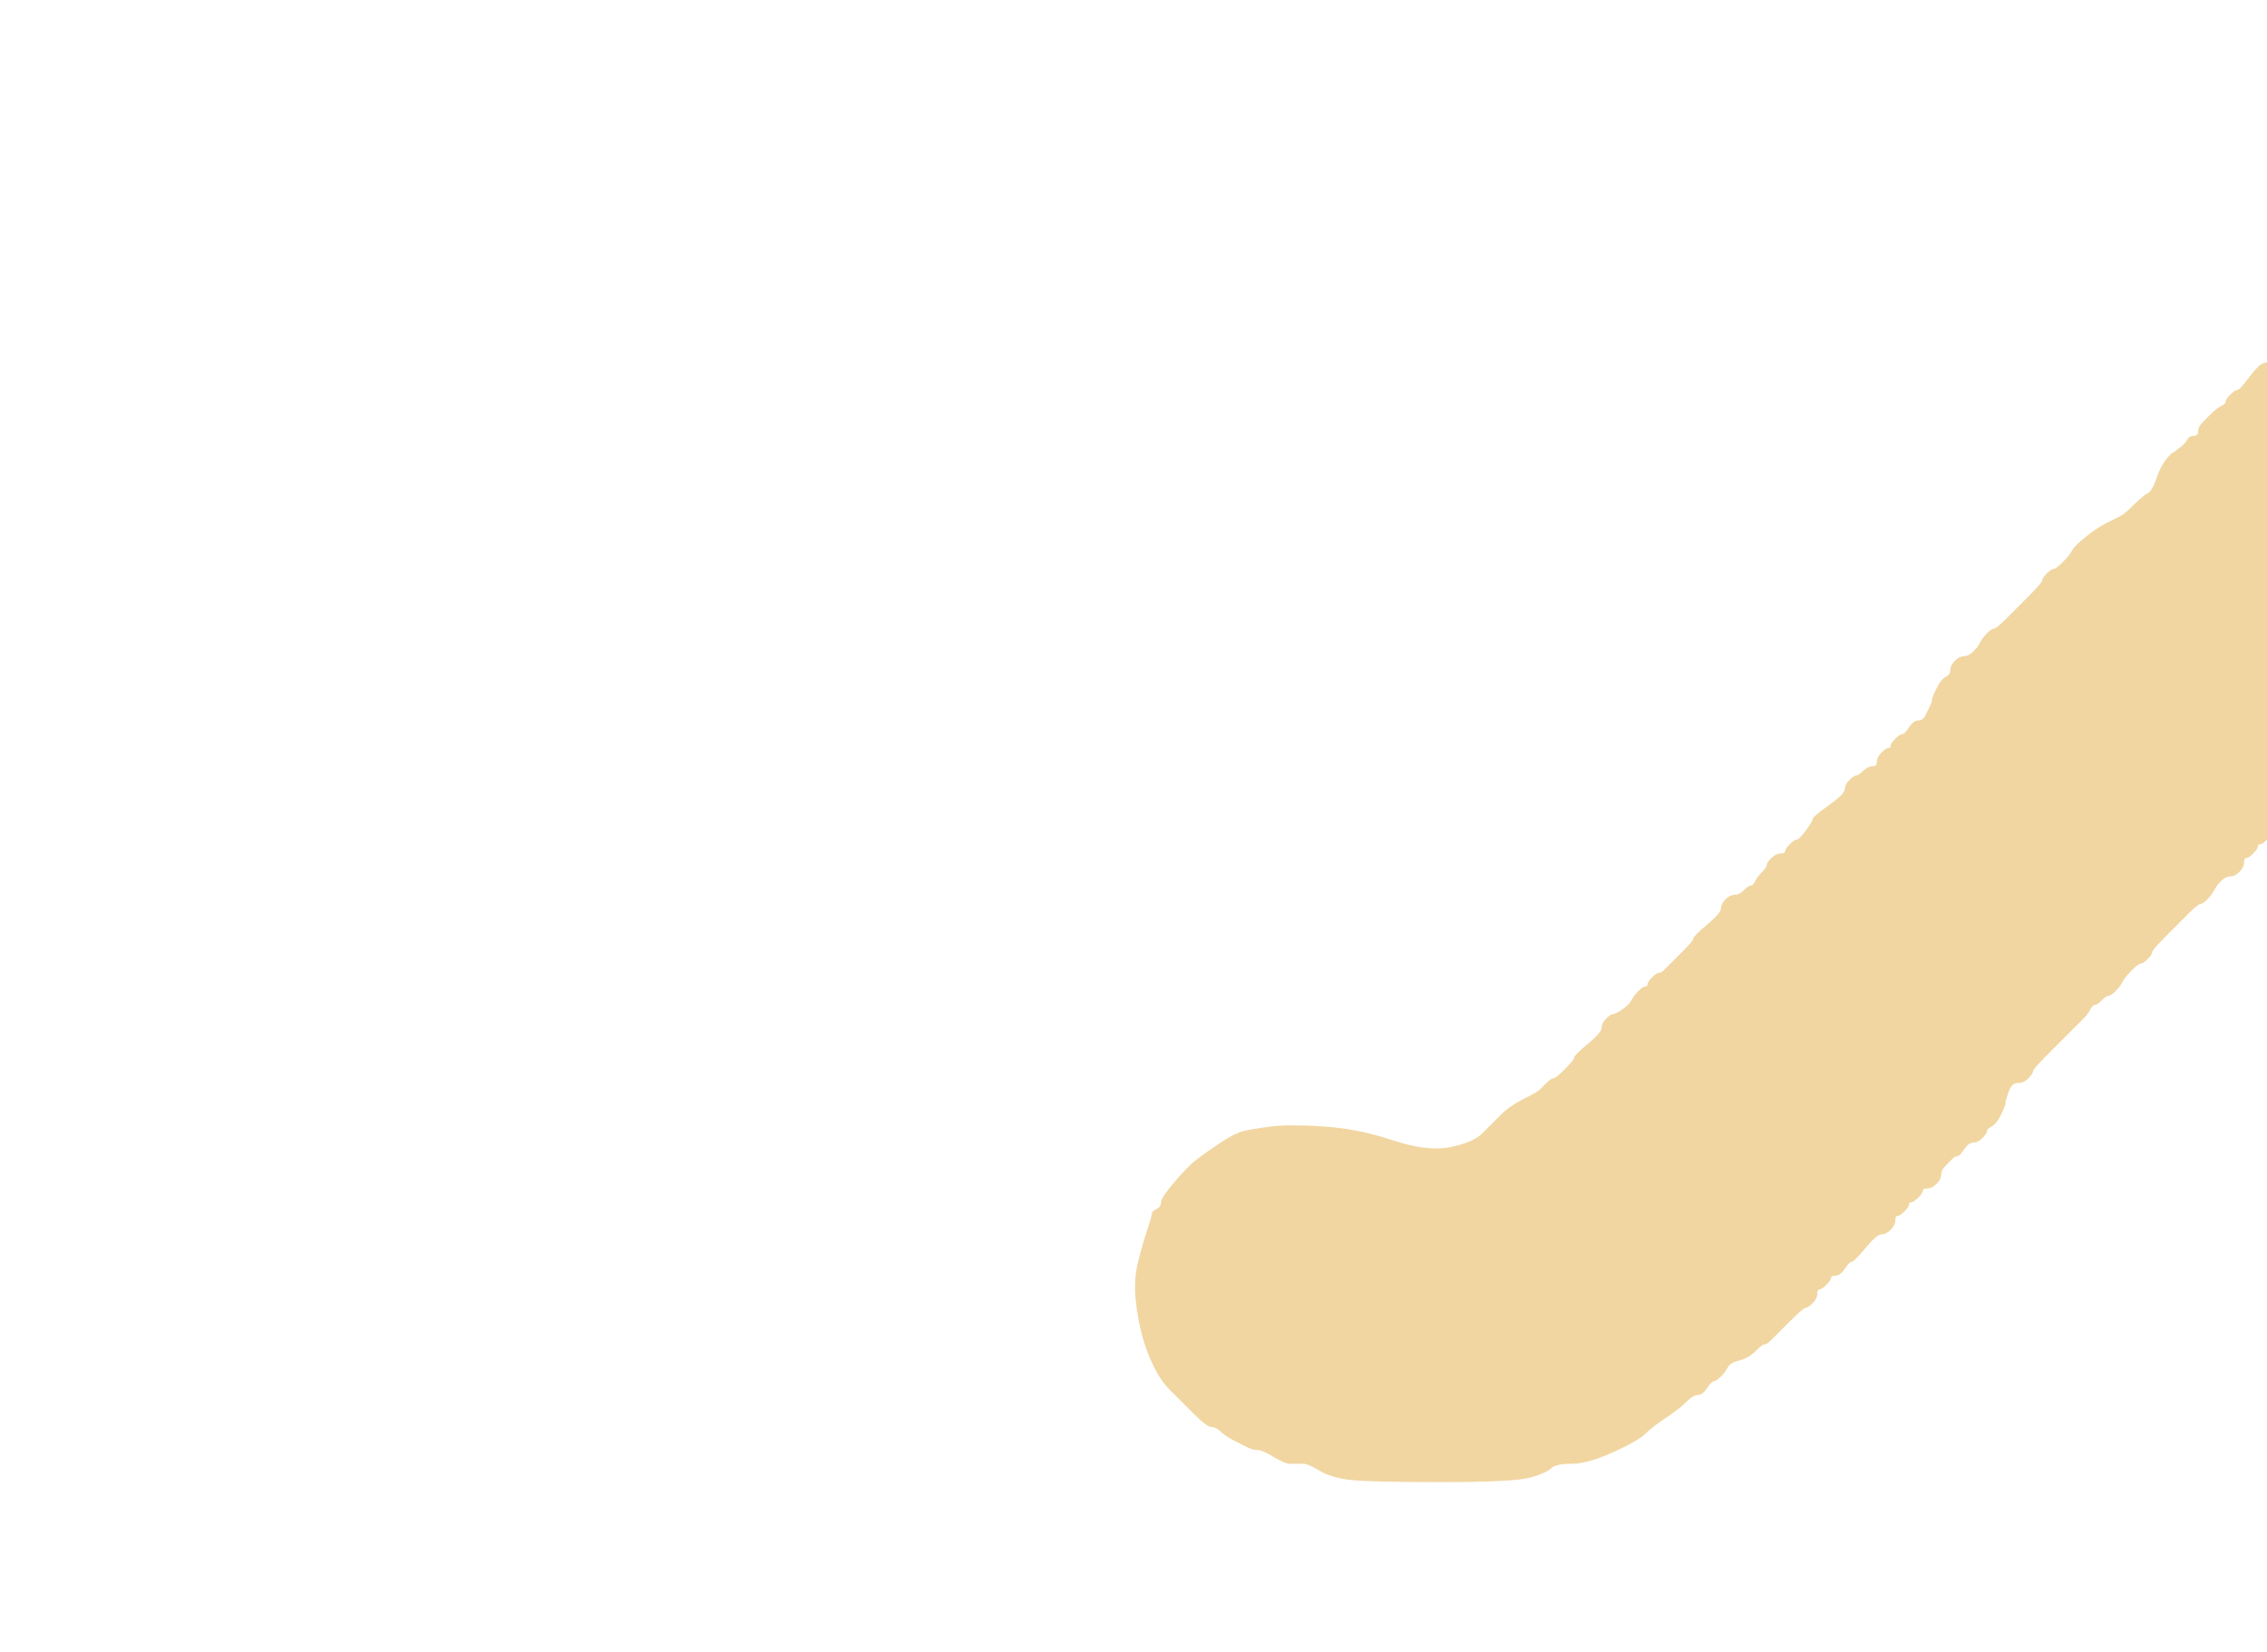
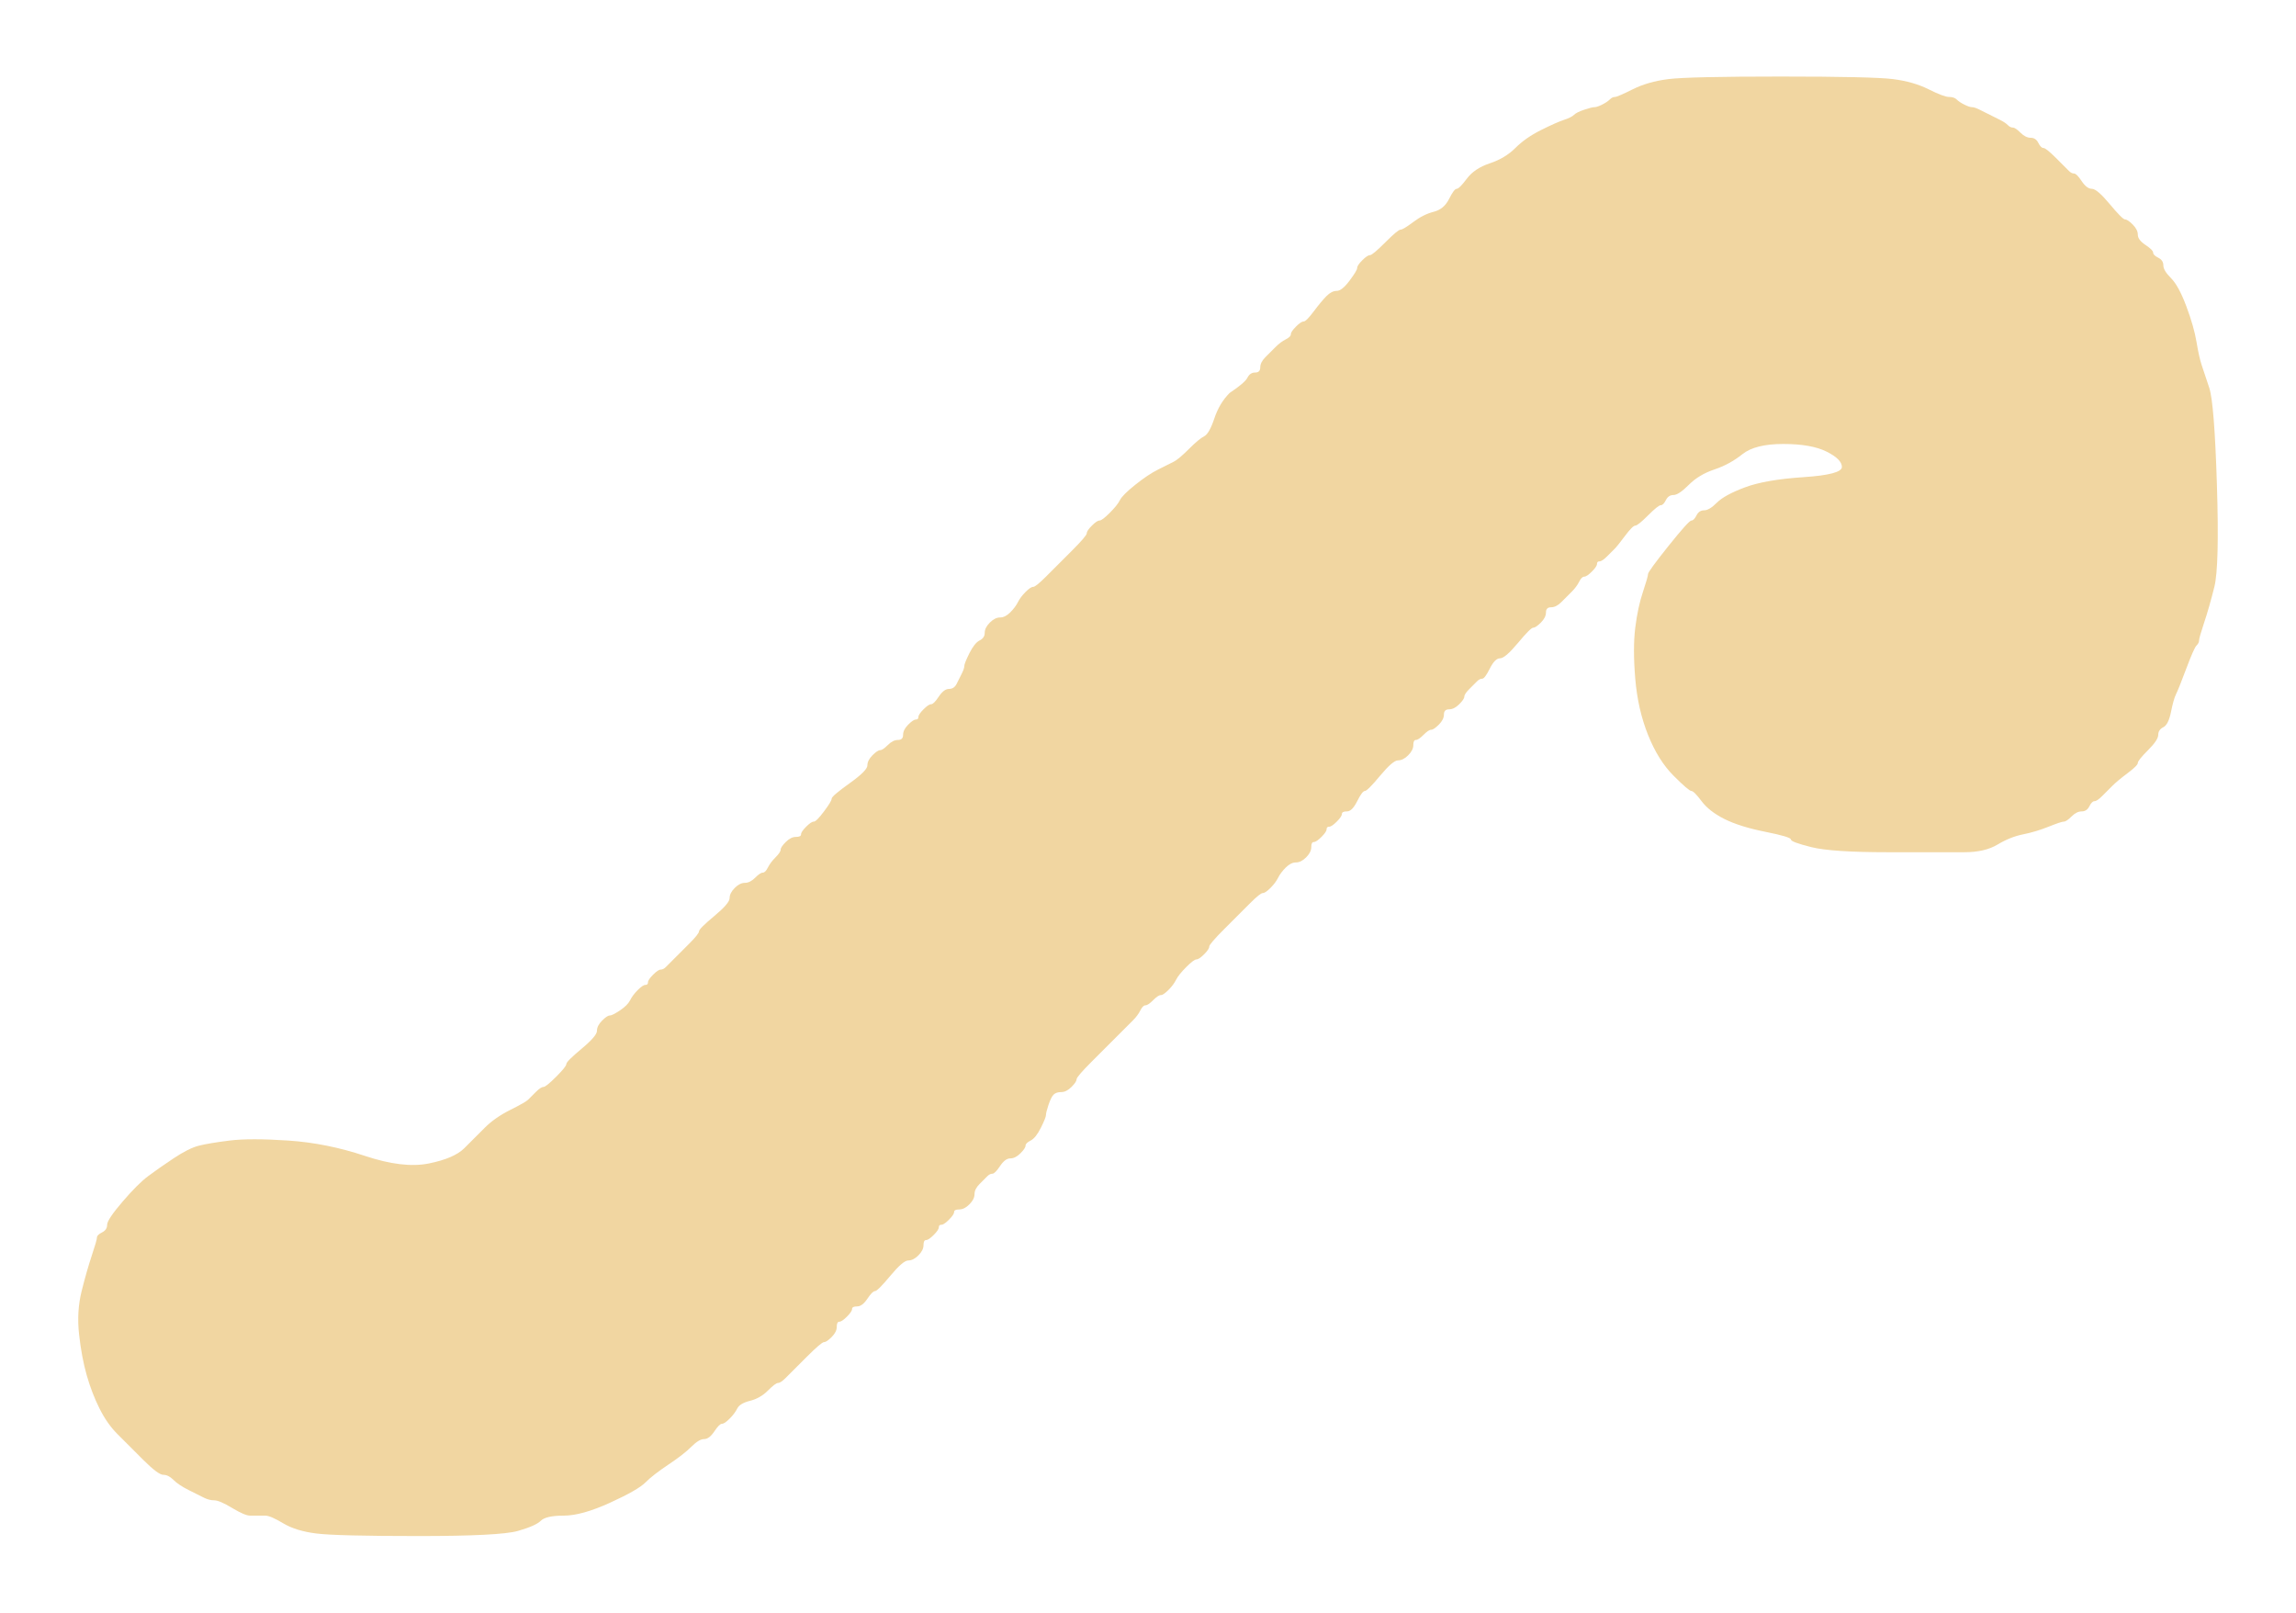
- <svg xmlns="http://www.w3.org/2000/svg" viewBox="-247 -323 494 360" preserveAspectRatio="xMidYMid meet">
+ <svg xmlns="http://www.w3.org/2000/svg" viewBox="-15 -301 450 316" preserveAspectRatio="xMidYMid meet">
  <g transform="scale(1,-1)" fill="#f1d6a1">
    <path d="M226 224Q229 226 229.5 227.0Q230 228 231.0 228.0Q232 228 232.0 229.0Q232 230 233.0 231.0Q234 232 235.0 233.0Q236 234 237.0 234.5Q238 235 238.0 235.5Q238 236 239.0 237.0Q240 238 240.5 238.0Q241 238 242.5 240.0Q244 242 245.0 243.0Q246 244 247.0 244.0Q248 244 249.5 246.0Q251 248 251.0 248.5Q251 249 252.0 250.0Q253 251 253.5 251.0Q254 251 256.5 253.5Q259 256 259.5 256.0Q260 256 262.0 257.5Q264 259 266.0 259.5Q268 260 269.0 262.0Q270 264 270.5 264.0Q271 264 272.5 266.0Q274 268 277.0 269.0Q280 270 282.0 272.0Q284 274 287.0 275.5Q290 277 291.5 277.5Q293 278 293.5 278.5Q294 279 295.5 279.5Q297 280 297.5 280.0Q298 280 299.0 280.5Q300 281 300.5 281.5Q301 282 301.5 282.0Q302 282 305.0 283.5Q308 285 312.0 285.5Q316 286 334.0 286.0Q352 286 356.0 285.5Q360 285 363.0 283.5Q366 282 367.0 282.0Q368 282 368.5 281.5Q369 281 370.0 280.5Q371 280 371.5 280.0Q372 280 373.0 279.5Q374 279 375.0 278.5Q376 278 377.0 277.5Q378 277 378.5 276.5Q379 276 379.5 276.0Q380 276 381.0 275.0Q382 274 383.0 274.0Q384 274 384.5 273.0Q385 272 385.5 272.0Q386 272 388.0 270.0Q390 268 390.5 267.5Q391 267 391.5 267.0Q392 267 393.0 265.5Q394 264 395.0 264.0Q396 264 398.5 261.0Q401 258 401.5 258.0Q402 258 403.0 257.0Q404 256 404.0 255.0Q404 254 405.5 253.0Q407 252 407.0 251.5Q407 251 408.0 250.5Q409 250 409.0 249.0Q409 248 410.5 246.5Q412 245 413.5 241.0Q415 237 415.5 234.0Q416 231 416.5 229.5Q417 228 418.0 225.0Q419 222 419.5 206.0Q420 190 419.0 186.0Q418 182 417.0 179.0Q416 176 416.0 175.5Q416 175 415.5 174.5Q415 174 413.5 170.0Q412 166 411.5 165.0Q411 164 410.5 161.5Q410 159 409.0 158.5Q408 158 408.0 157.0Q408 156 406.0 154.0Q404 152 404.0 151.5Q404 151 402.0 149.5Q400 148 399.0 147.0Q398 146 397.0 145.0Q396 144 395.5 144.0Q395 144 394.5 143.0Q394 142 393.0 142.0Q392 142 391.0 141.0Q390 140 389.5 140.0Q389 140 386.5 139.0Q384 138 381.5 137.5Q379 137 376.5 135.5Q374 134 370.0 134.0Q366 134 355.0 134.0Q344 134 340.0 135.0Q336 136 336.0 136.5Q336 137 331.0 138.0Q326 139 323.0 140.5Q320 142 318.5 144.0Q317 146 316.5 146.0Q316 146 313.0 149.0Q310 152 308.0 157.0Q306 162 305.5 168.0Q305 174 305.5 178.0Q306 182 307.0 185.0Q308 188 308.0 188.5Q308 189 312.0 194.0Q316 199 316.5 199.0Q317 199 317.5 200.0Q318 201 319.0 201.0Q320 201 321.5 202.5Q323 204 327.0 205.5Q331 207 338.5 207.5Q346 208 346.0 209.5Q346 211 343.0 212.5Q340 214 334.5 214.0Q329 214 326.5 212.0Q324 210 321.0 209.0Q318 208 316.0 206.0Q314 204 313.0 204.0Q312 204 311.5 203.0Q311 202 310.5 202.0Q310 202 308.0 200.0Q306 198 305.5 198.0Q305 198 303.5 196.0Q302 194 301.5 193.5Q301 193 300.0 192.0Q299 191 298.5 191.0Q298 191 298.0 190.5Q298 190 297.0 189.0Q296 188 295.5 188.0Q295 188 294.5 187.0Q294 186 293.0 185.0Q292 184 291.0 183.0Q290 182 289.0 182.0Q288 182 288.0 181.0Q288 180 287.0 179.0Q286 178 285.5 178.0Q285 178 282.5 175.0Q280 172 279.0 172.0Q278 172 277.0 170.0Q276 168 275.5 168.0Q275 168 274.5 167.5Q274 167 273.0 166.0Q272 165 272.0 164.5Q272 164 271.0 163.0Q270 162 269.0 162.0Q268 162 268.0 161.0Q268 160 267.0 159.0Q266 158 265.5 158.0Q265 158 264.0 157.0Q263 156 262.5 156.0Q262 156 262.0 155.0Q262 154 261.0 153.0Q260 152 259.0 152.0Q258 152 255.5 149.0Q253 146 252.5 146.0Q252 146 251.0 144.0Q250 142 249.0 142.0Q248 142 248.0 141.5Q248 141 247.0 140.0Q246 139 245.5 139.0Q245 139 245.0 138.5Q245 138 244.0 137.0Q243 136 242.5 136.0Q242 136 242.0 135.0Q242 134 241.0 133.0Q240 132 239.0 132.0Q238 132 237.0 131.0Q236 130 235.5 129.0Q235 128 234.0 127.0Q233 126 232.5 126.0Q232 126 230.0 124.0Q228 122 225.0 119.0Q222 116 222.0 115.5Q222 115 221.0 114.0Q220 113 219.5 113.0Q219 113 217.5 111.5Q216 110 215.5 109.0Q215 108 214.0 107.0Q213 106 212.5 106.0Q212 106 211.0 105.0Q210 104 209.5 104.0Q209 104 208.5 103.0Q208 102 207.0 101.0Q206 100 204.0 98.0Q202 96 199.0 93.0Q196 90 196.0 89.5Q196 89 195.0 88.0Q194 87 193.0 87.0Q192 87 191.5 86.5Q191 86 190.5 84.5Q190 83 190.0 82.5Q190 82 189.0 80.0Q188 78 187.0 77.5Q186 77 186.0 76.5Q186 76 185.0 75.0Q184 74 183.0 74.0Q182 74 181.0 72.5Q180 71 179.5 71.0Q179 71 178.5 70.5Q178 70 177.0 69.0Q176 68 176.0 67.0Q176 66 175.0 65.0Q174 64 173.0 64.0Q172 64 172.0 63.5Q172 63 171.0 62.0Q170 61 169.5 61.0Q169 61 169.0 60.5Q169 60 168.0 59.0Q167 58 166.5 58.0Q166 58 166.0 57.0Q166 56 165.0 55.0Q164 54 163.0 54.0Q162 54 159.5 51.0Q157 48 156.5 48.0Q156 48 155.0 46.5Q154 45 153.0 45.0Q152 45 152.0 44.5Q152 44 151.0 43.0Q150 42 149.5 42.0Q149 42 149.0 41.0Q149 40 148.0 39.0Q147 38 146.5 38.0Q146 38 143.0 35.0Q140 32 139.0 31.0Q138 30 137.5 30.0Q137 30 135.5 28.5Q134 27 132.0 26.5Q130 26 129.5 25.0Q129 24 128.0 23.0Q127 22 126.5 22.0Q126 22 125.0 20.5Q124 19 123.0 19.0Q122 19 120.5 17.5Q119 16 116.0 14.0Q113 12 111.5 10.5Q110 9 104.5 6.5Q99 4 95.5 4.0Q92 4 91.0 3.0Q90 2 86.5 1.0Q83 0 67.0 0.0Q51 0 47.0 0.5Q43 1 40.5 2.5Q38 4 37.0 4.0Q36 4 35.5 4.0Q35 4 34.0 4.0Q33 4 30.5 5.5Q28 7 27.0 7.0Q26 7 25.0 7.5Q24 8 22.0 9.0Q20 10 19.0 11.0Q18 12 17.0 12.0Q16 12 13.0 15.0Q10 18 8.0 20.0Q6 22 4.5 25.0Q3 28 2.0 31.5Q1 35 0.5 39.5Q0 44 1.0 48.0Q2 52 3.0 55.0Q4 58 4.0 58.5Q4 59 5.0 59.5Q6 60 6.0 61.0Q6 62 9.0 65.5Q12 69 14.0 70.5Q16 72 19.0 74.0Q22 76 24.0 76.5Q26 77 30.0 77.5Q34 78 41.5 77.5Q49 77 56.5 74.5Q64 72 69.0 73.0Q74 74 76.0 76.0Q78 78 80.0 80.0Q82 82 85.0 83.5Q88 85 88.5 85.5Q89 86 90.0 87.0Q91 88 91.5 88.0Q92 88 94.0 90.0Q96 92 96.0 92.5Q96 93 99.0 95.5Q102 98 102.0 99.0Q102 100 103.0 101.0Q104 102 104.5 102.0Q105 102 106.5 103.0Q108 104 108.5 105.0Q109 106 110.0 107.0Q111 108 111.5 108.0Q112 108 112.0 108.5Q112 109 113.0 110.0Q114 111 114.5 111.0Q115 111 115.5 111.5Q116 112 117.0 113.0Q118 114 120.0 116.0Q122 118 122.0 118.5Q122 119 125.0 121.5Q128 124 128.0 125.0Q128 126 129.0 127.0Q130 128 131.0 128.0Q132 128 133.0 129.0Q134 130 134.5 130.0Q135 130 135.5 131.0Q136 132 137.0 133.0Q138 134 138.0 134.5Q138 135 139.0 136.0Q140 137 141.0 137.0Q142 137 142.0 137.5Q142 138 143.0 139.0Q144 140 144.5 140.0Q145 140 146.5 142.0Q148 144 148.0 144.5Q148 145 151.5 147.5Q155 150 155.0 151.0Q155 152 156.0 153.0Q157 154 157.5 154.0Q158 154 159.0 155.0Q160 156 161.0 156.0Q162 156 162.0 157.0Q162 158 163.0 159.0Q164 160 164.5 160.0Q165 160 165.0 160.5Q165 161 166.0 162.0Q167 163 167.5 163.0Q168 163 169.0 164.5Q170 166 171.0 166.0Q172 166 172.5 167.0Q173 168 173.5 169.0Q174 170 174.0 170.5Q174 171 175.0 173.0Q176 175 177.0 175.5Q178 176 178.0 177.0Q178 178 179.0 179.0Q180 180 181.0 180.0Q182 180 183.0 181.0Q184 182 184.5 183.0Q185 184 186.0 185.0Q187 186 187.5 186.0Q188 186 190.0 188.0Q192 190 195.0 193.0Q198 196 198.0 196.5Q198 197 199.0 198.0Q200 199 200.5 199.0Q201 199 202.5 200.5Q204 202 204.5 203.0Q205 204 207.5 206.0Q210 208 212.0 209.0Q214 210 215.0 210.5Q216 211 218.0 213.0Q220 215 221.0 215.5Q222 216 223.0 219.0Q224 222 226 224Z" />
  </g>
</svg>
